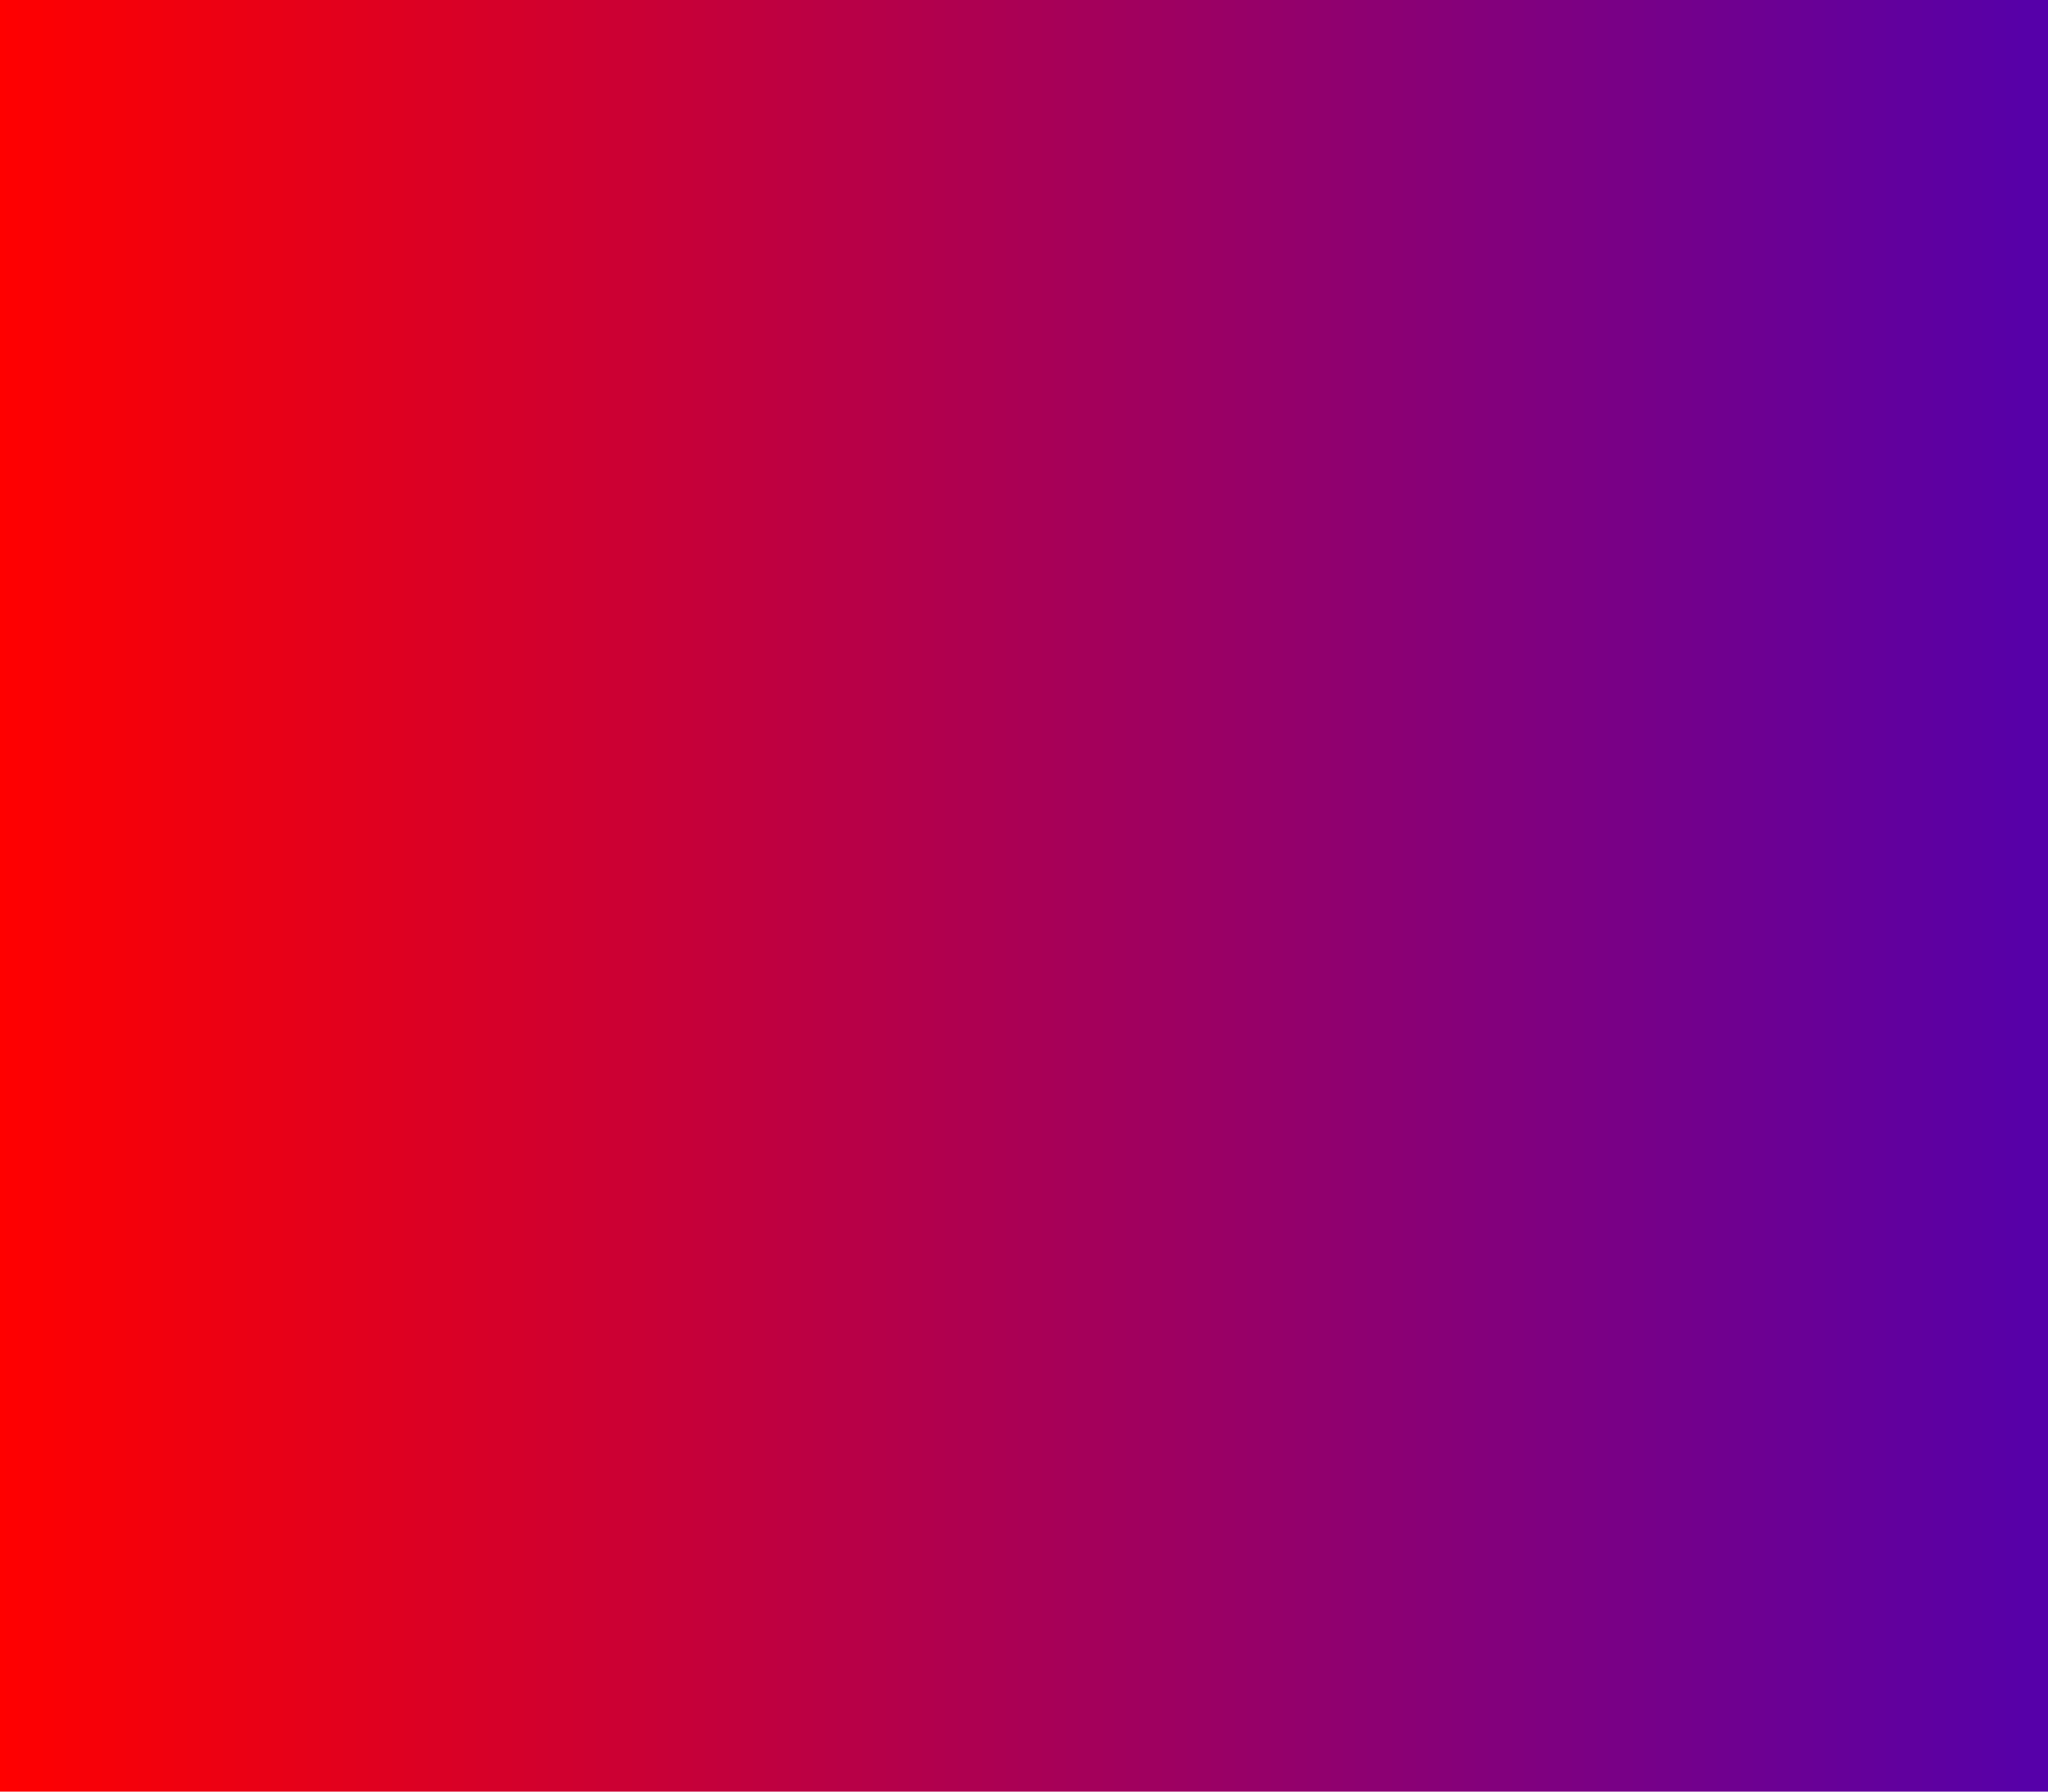
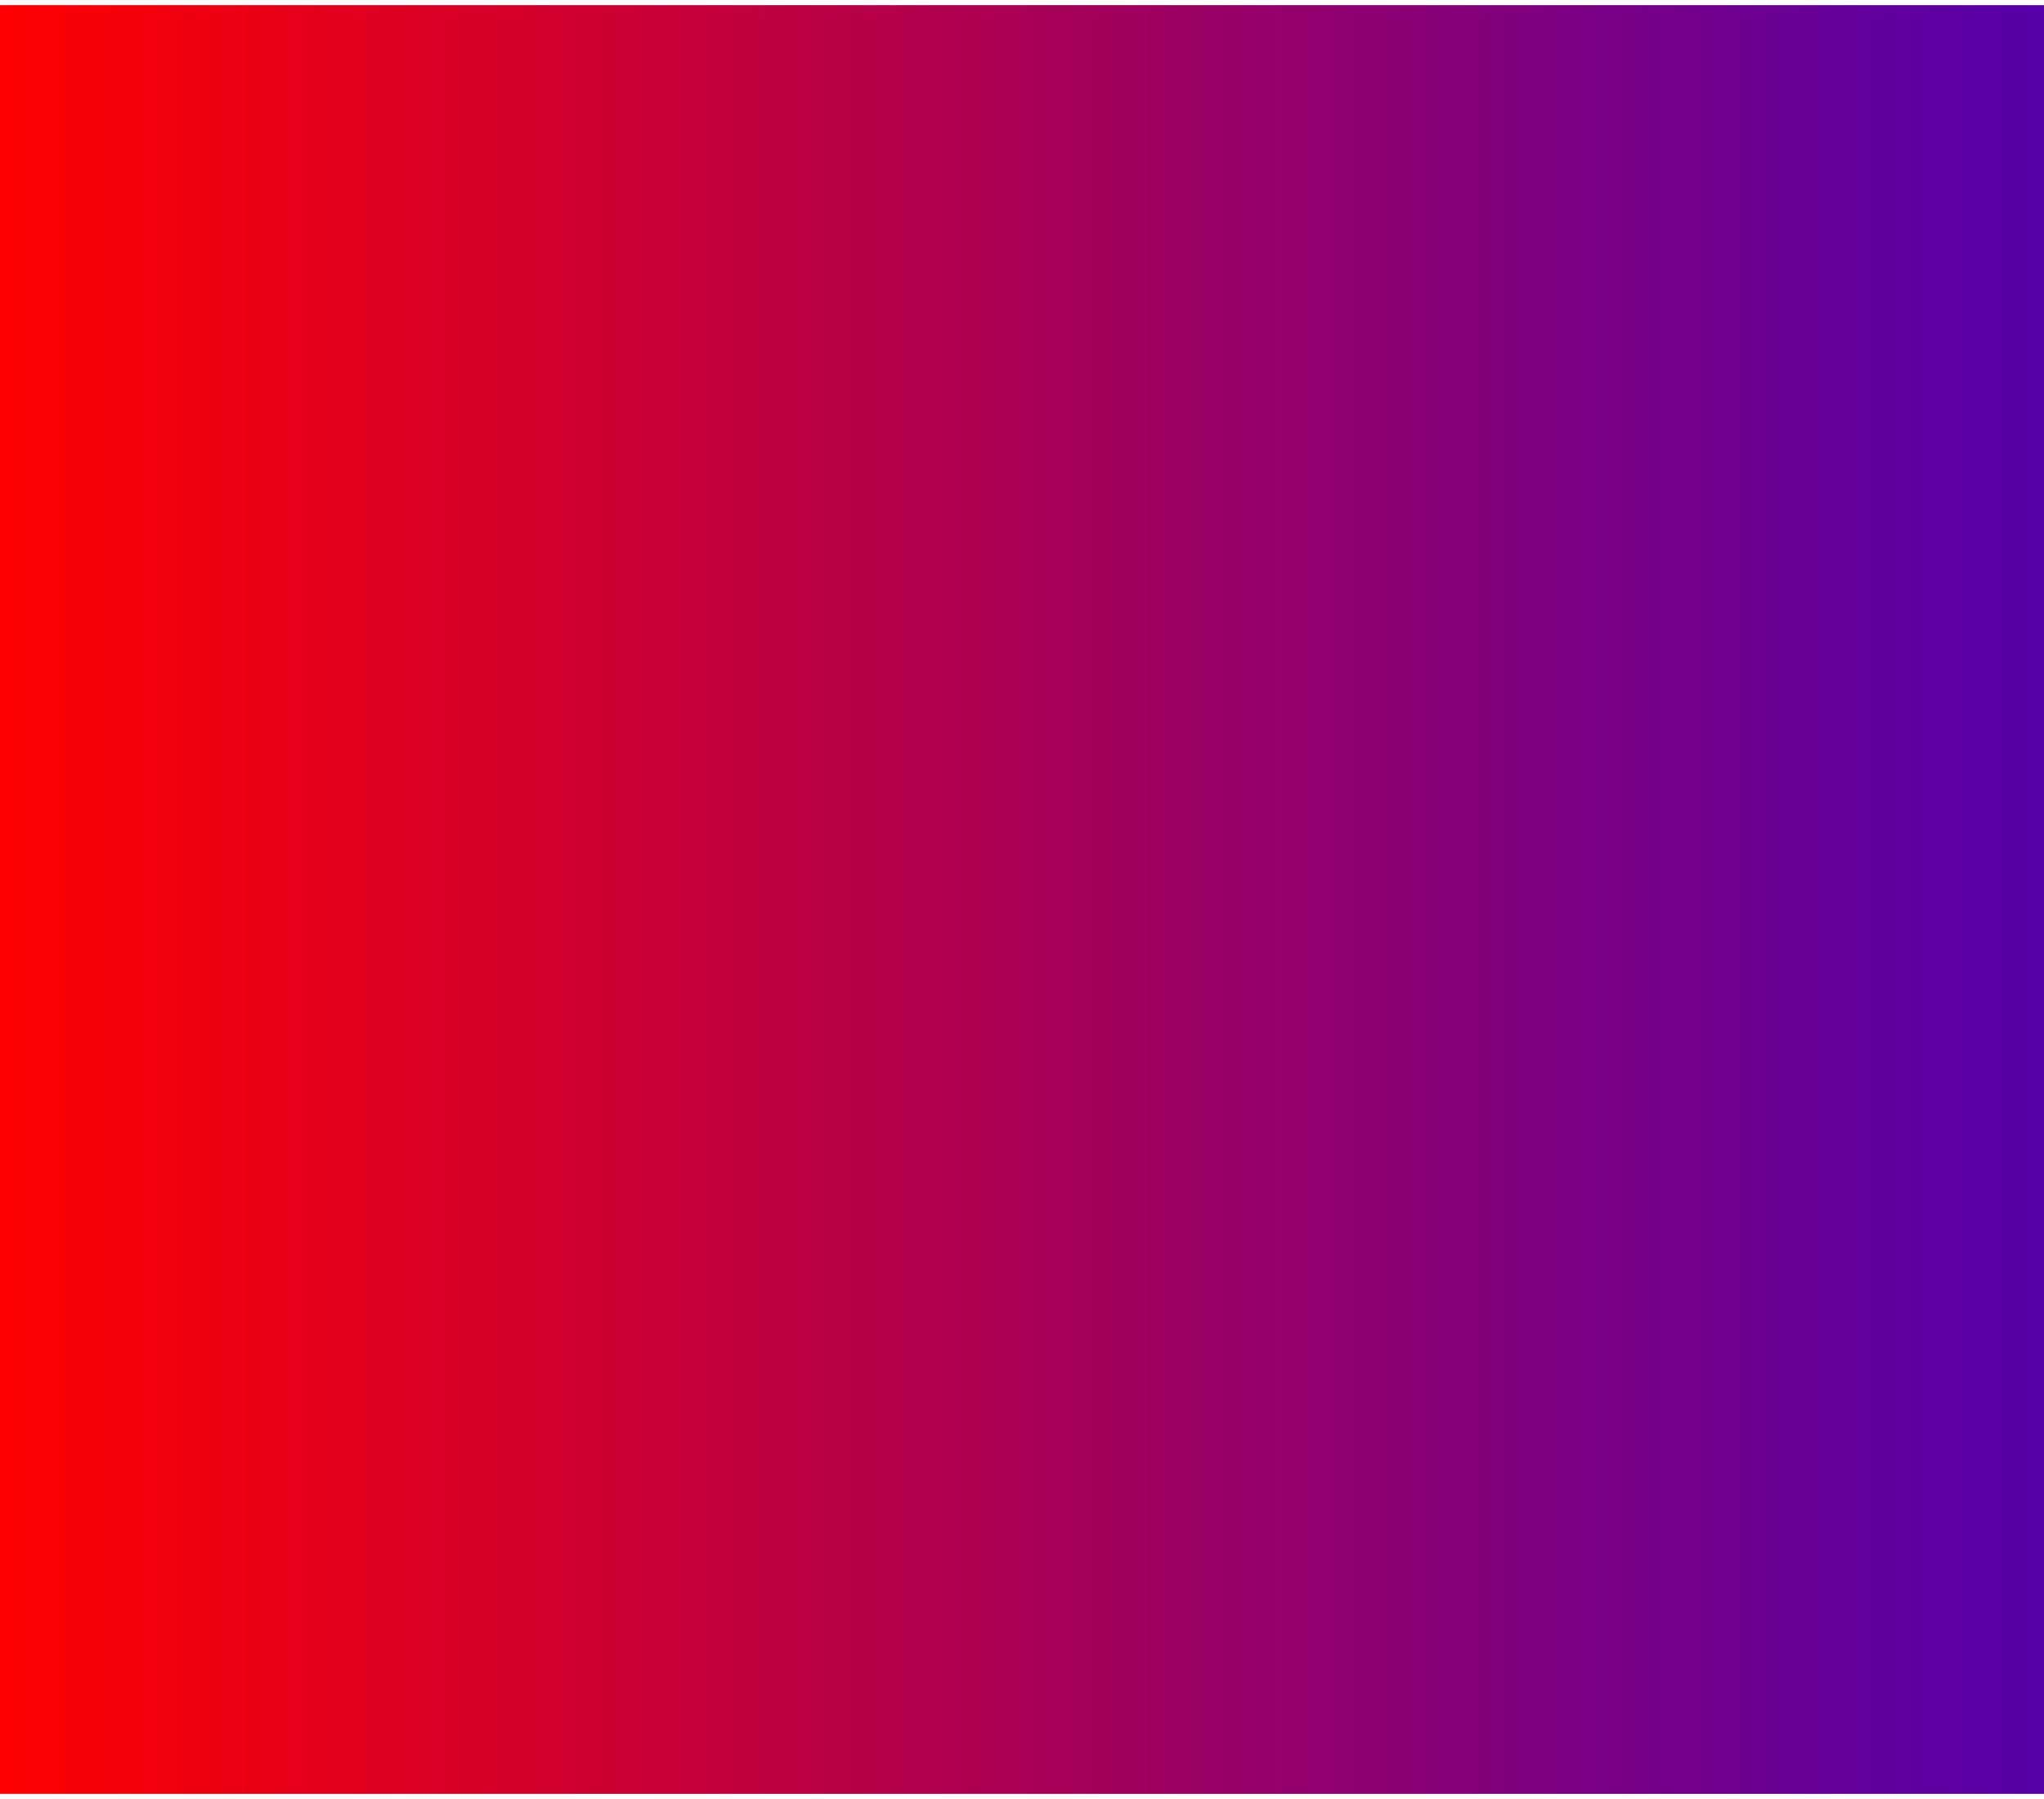
- <svg xmlns="http://www.w3.org/2000/svg" width="800" height="700" preserveAspectRatio="xMinYMin slice" viewBox="100 250 800 700" version="1.1">
+ <svg xmlns="http://www.w3.org/2000/svg" width="200" height="176" preserveAspectRatio="xMinYMin slice" viewBox="25 62 200 176" version="1.1">
  <defs>
    <linearGradient id="gradient_0" spreadMethod="repeat" gradientUnits="userSpaceOnUse" x1="100" y1="250" x2="1300" y2="250">
      <stop offset="0%" stop-color="#FF0000" />
      <stop offset="100%" stop-color="#0000FF" />
    </linearGradient>
  </defs>
-   <path d="M100,250 v700 h800 v-700 h-800 Z" fill="url(#gradient_0)" transform="matrix(1,0,0,-1,0,1200)" />
+   <path d="M100,250 v700 h800 v-700 h-800 Z" fill="url(#gradient_0)" transform="matrix(0.25,0,0,-0.25,0,300)" />
</svg>
